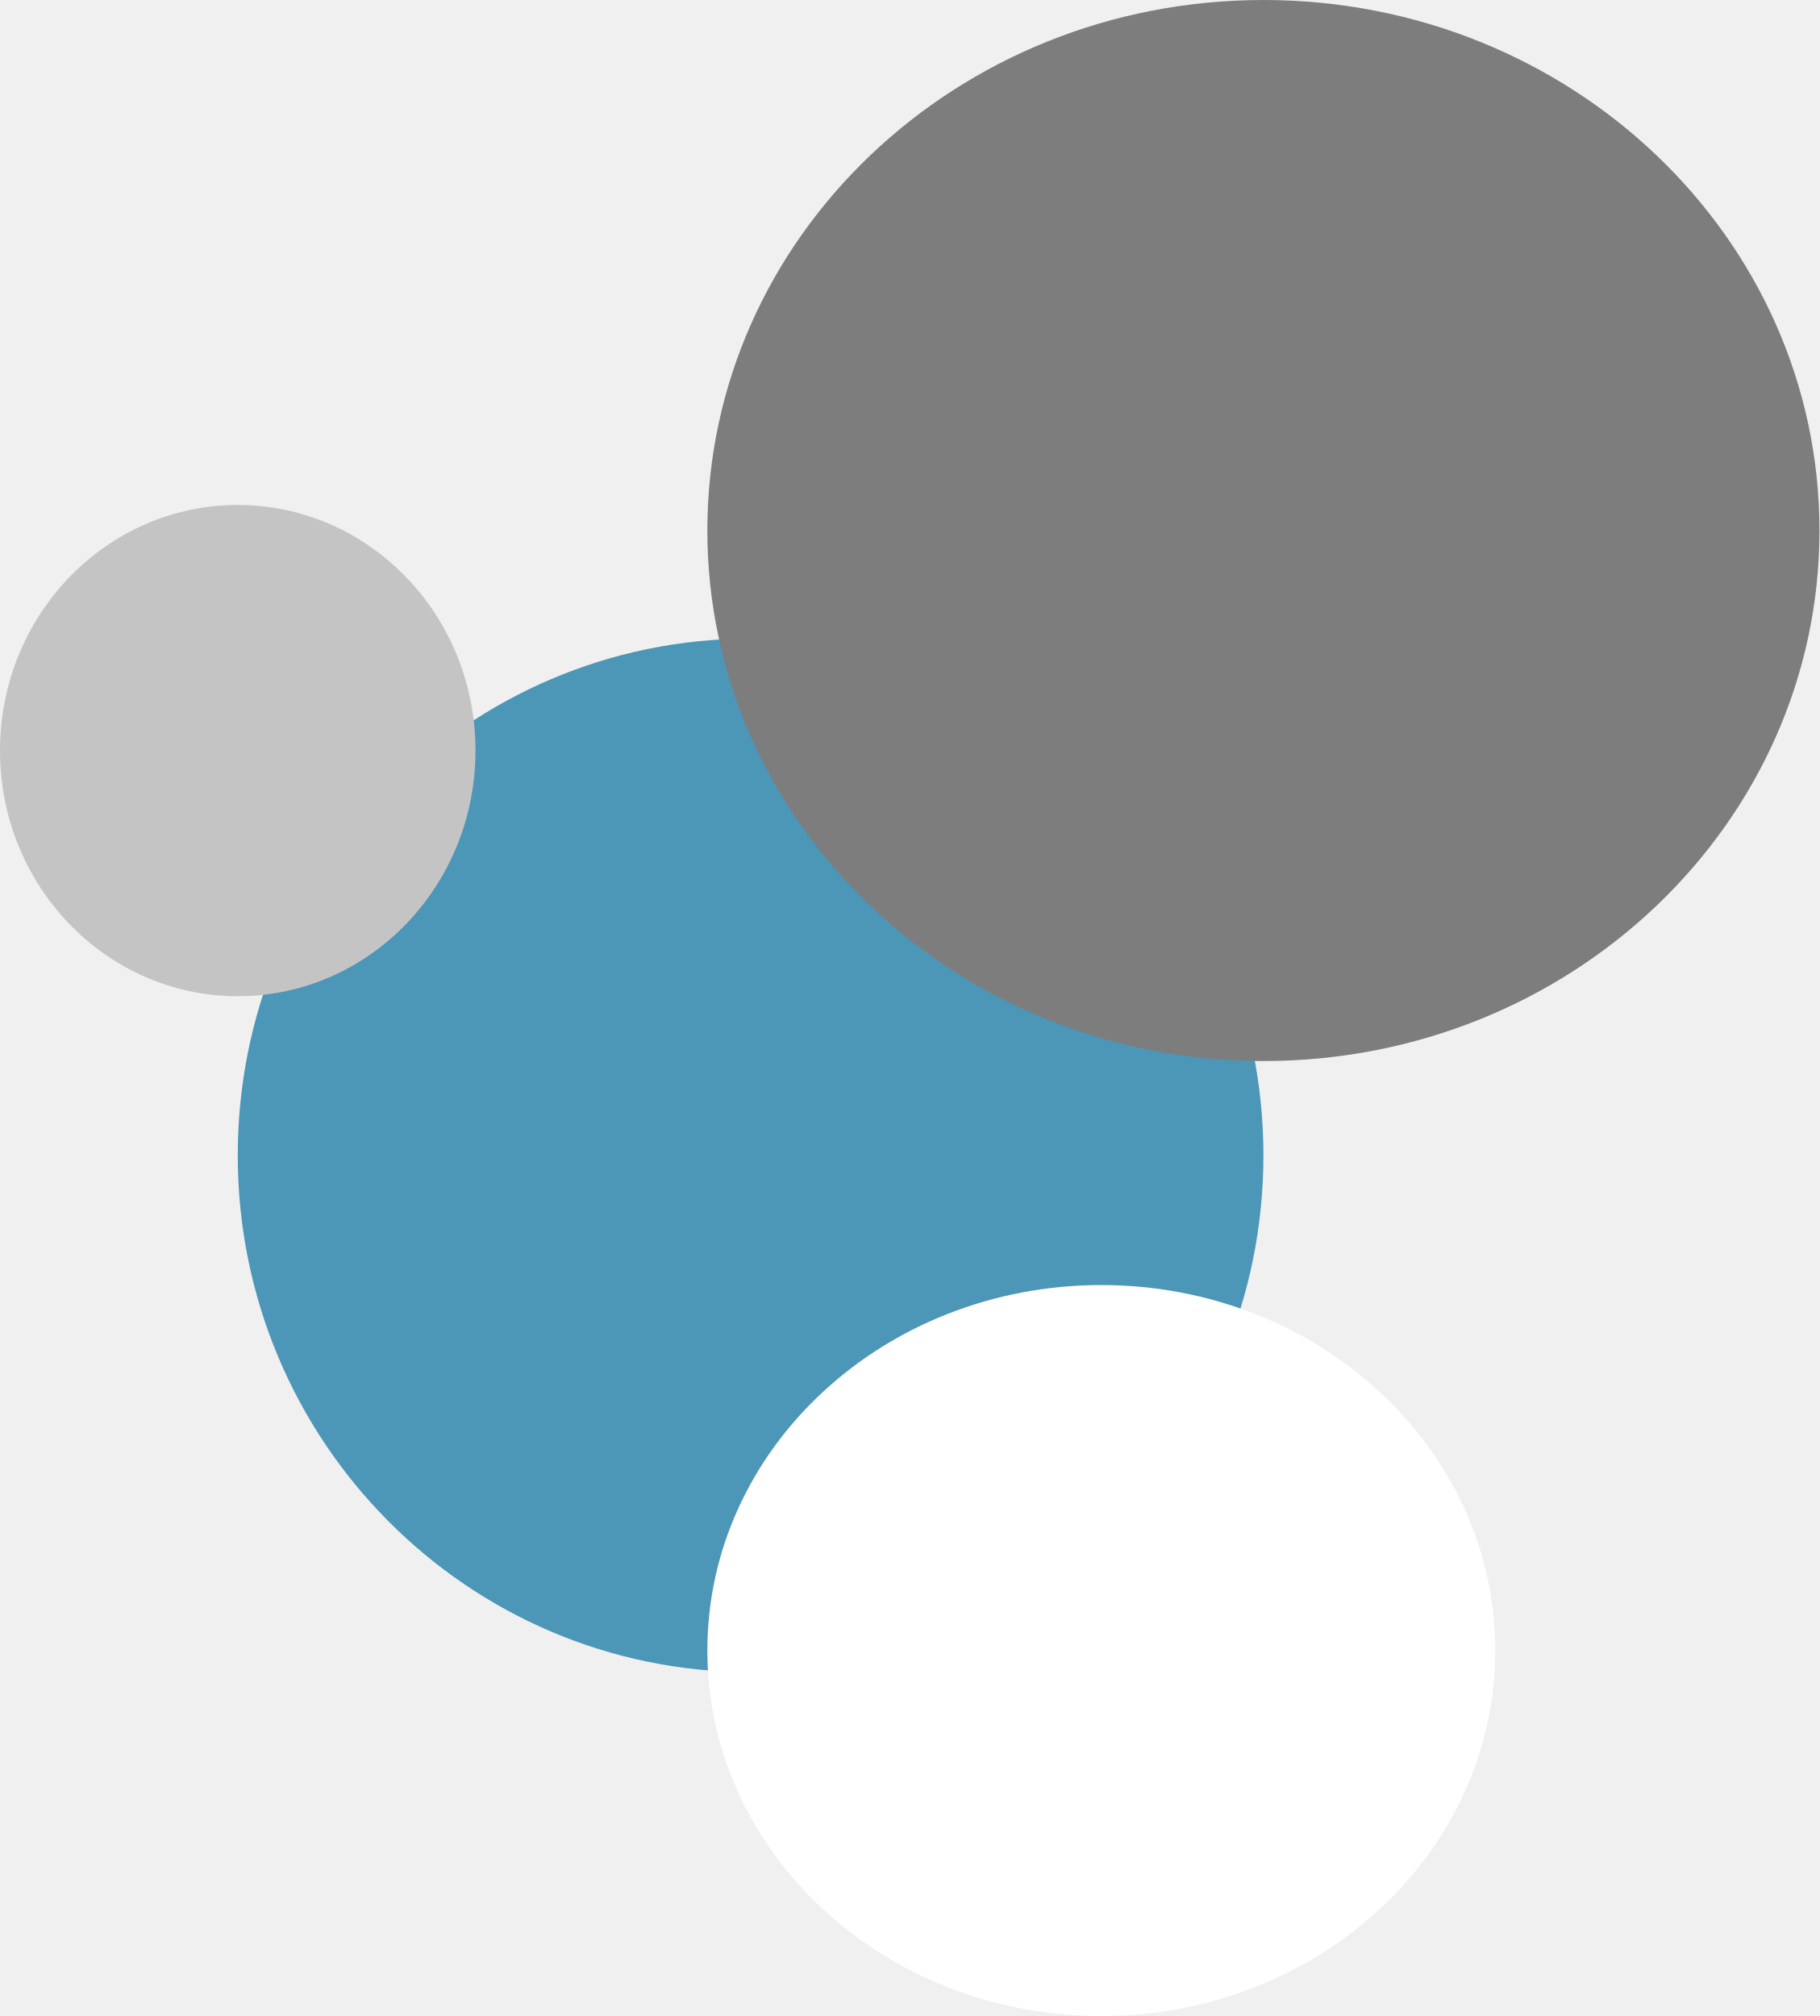
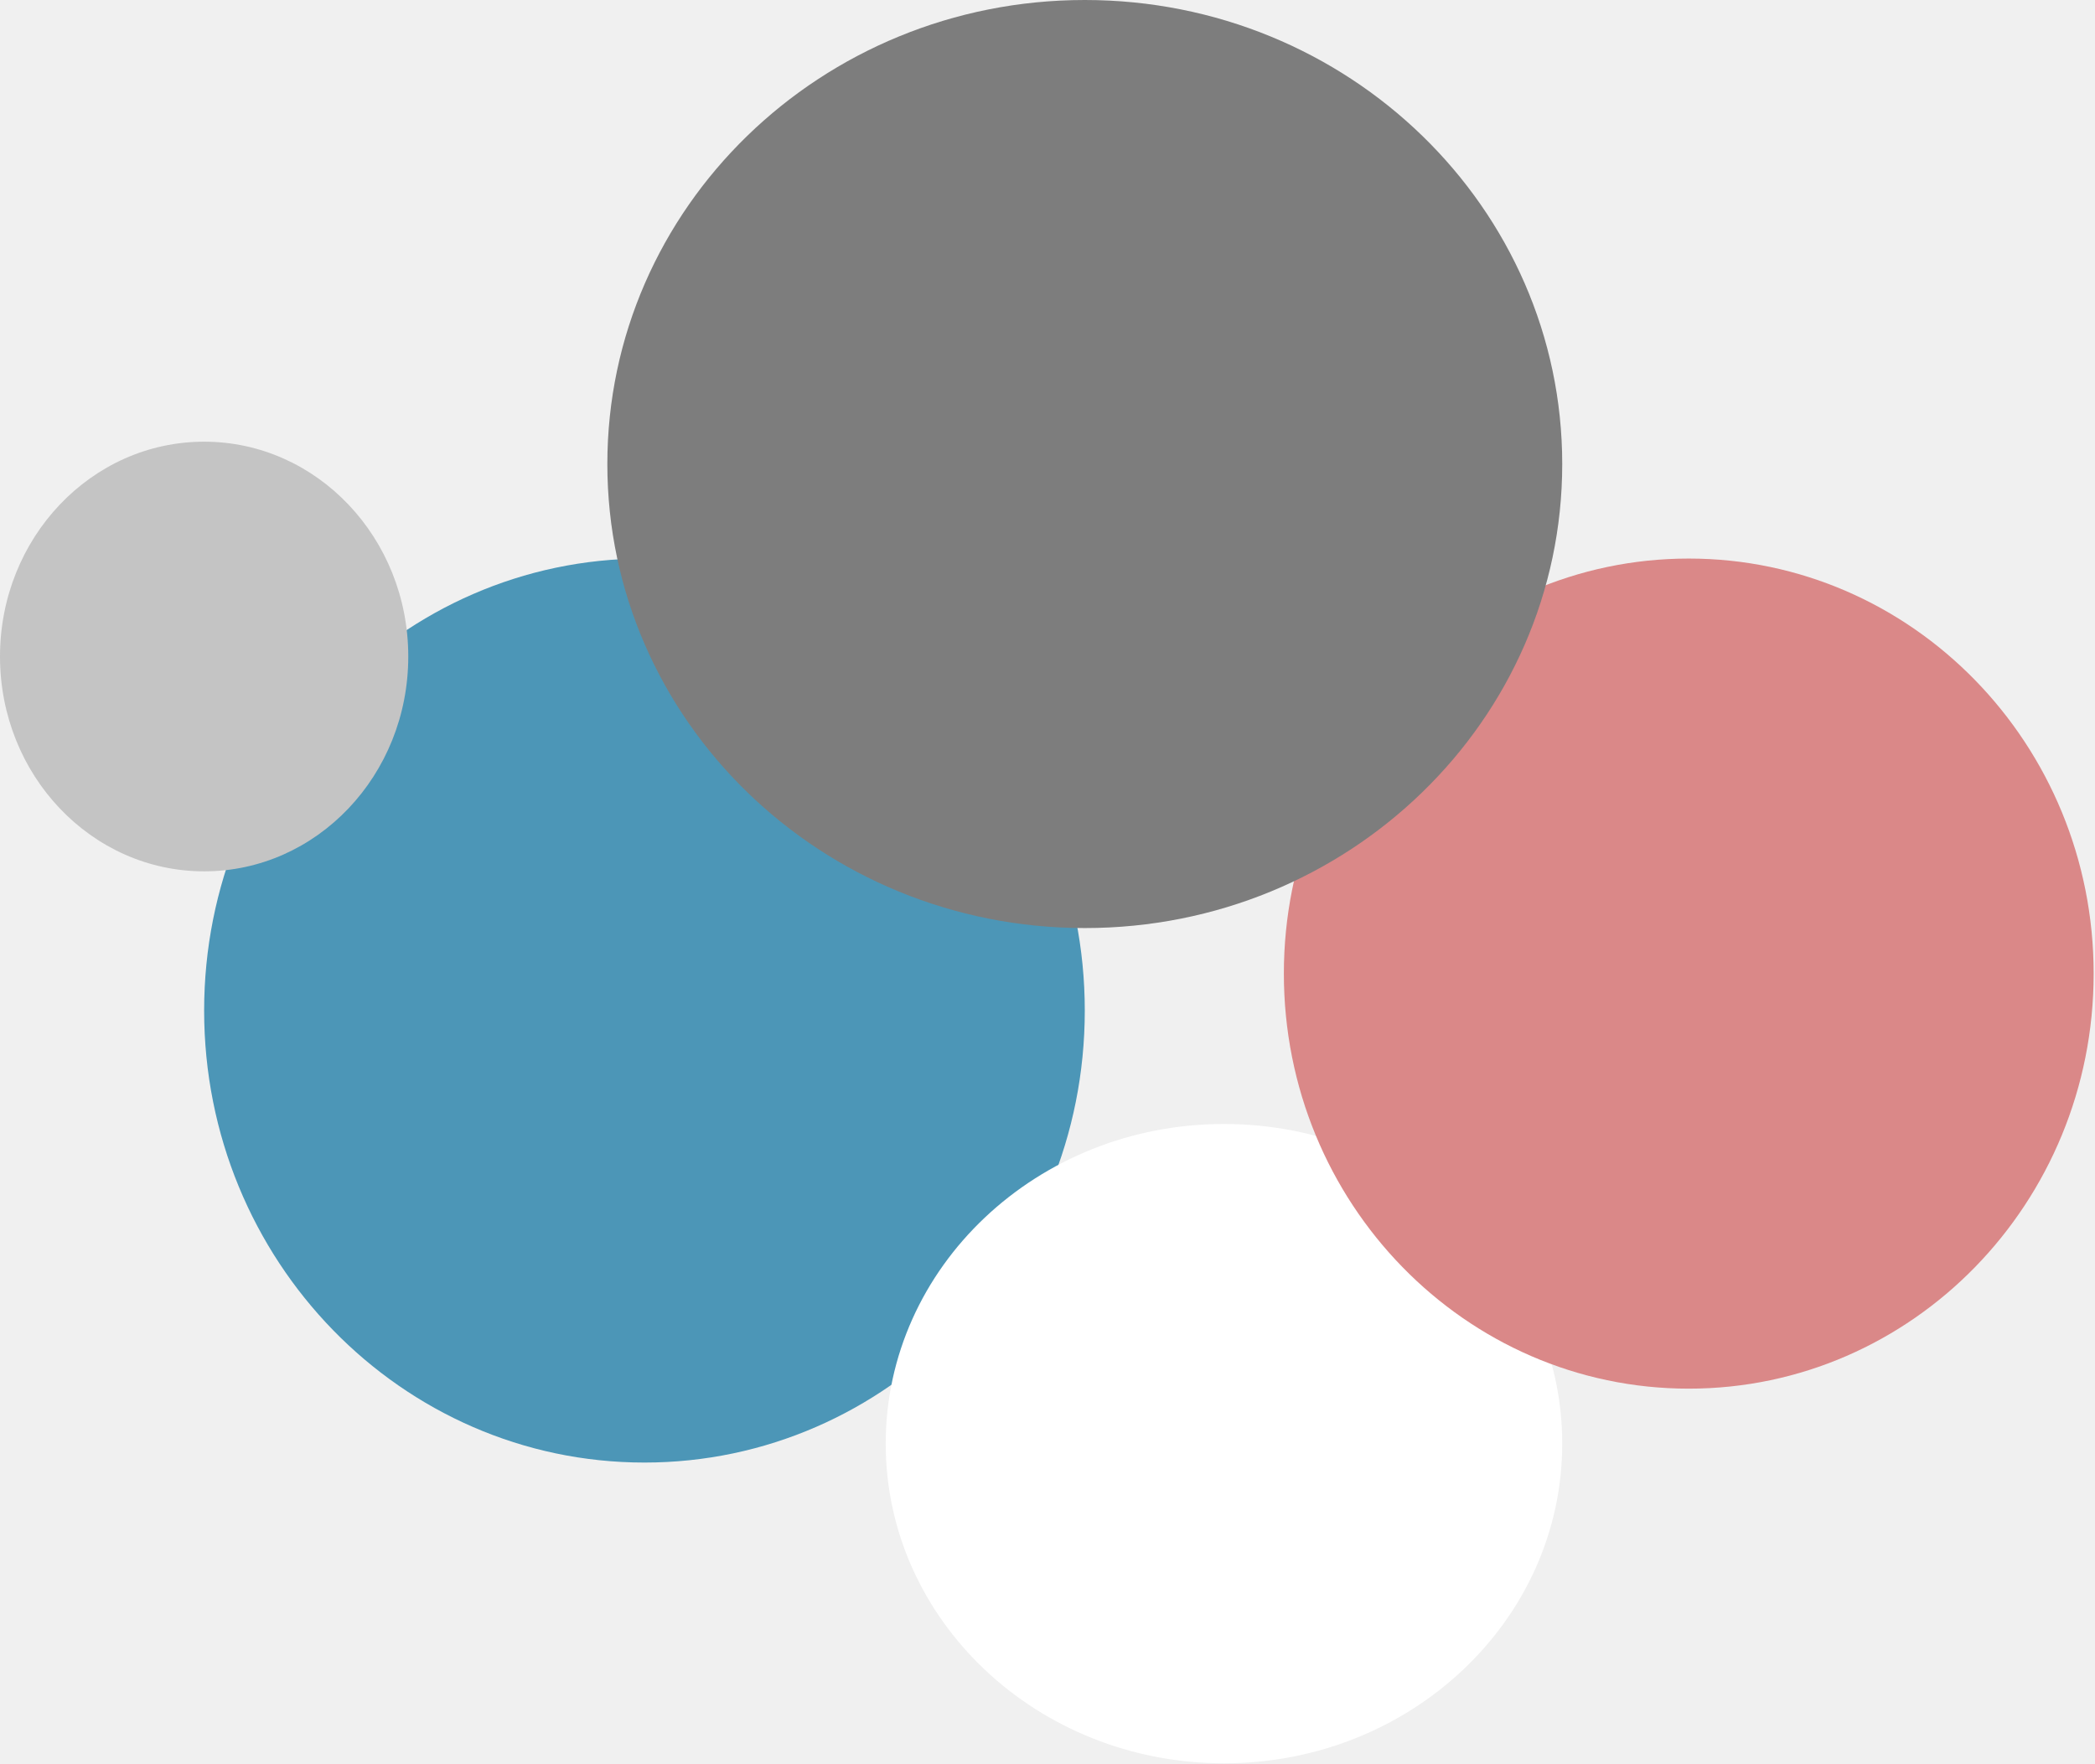
- <svg xmlns="http://www.w3.org/2000/svg" width="926" height="1026" viewBox="0 0 926 1026" fill="none">
-   <ellipse cx="382" cy="588" rx="261" ry="263" fill="#4C96B7" />
-   <ellipse cx="643" cy="270" rx="283" ry="270" fill="#7D7D7D" />
-   <ellipse cx="560.5" cy="840" rx="200.5" ry="186" fill="white" />
-   <ellipse cx="121" cy="382" rx="121" ry="125" fill="#C4C4C4" />
+ <svg xmlns="http://www.w3.org/2000/svg" width="1219" height="1026" viewBox="0 0 1219 1026" fill="none">
+   <ellipse cx="374.987" cy="588" rx="256.208" ry="263" fill="#4C96B7" />
+   <ellipse cx="712.181" cy="840" rx="196.819" ry="186" fill="white" />
+   <ellipse cx="118.779" cy="382" rx="118.779" ry="125" fill="#C4C4C4" />
+   <ellipse cx="982.623" cy="566.5" rx="235.594" ry="241.5" fill="#DA8888" />
+   <ellipse cx="631.196" cy="270" rx="277.805" ry="270" fill="#7D7D7D" />
</svg>
